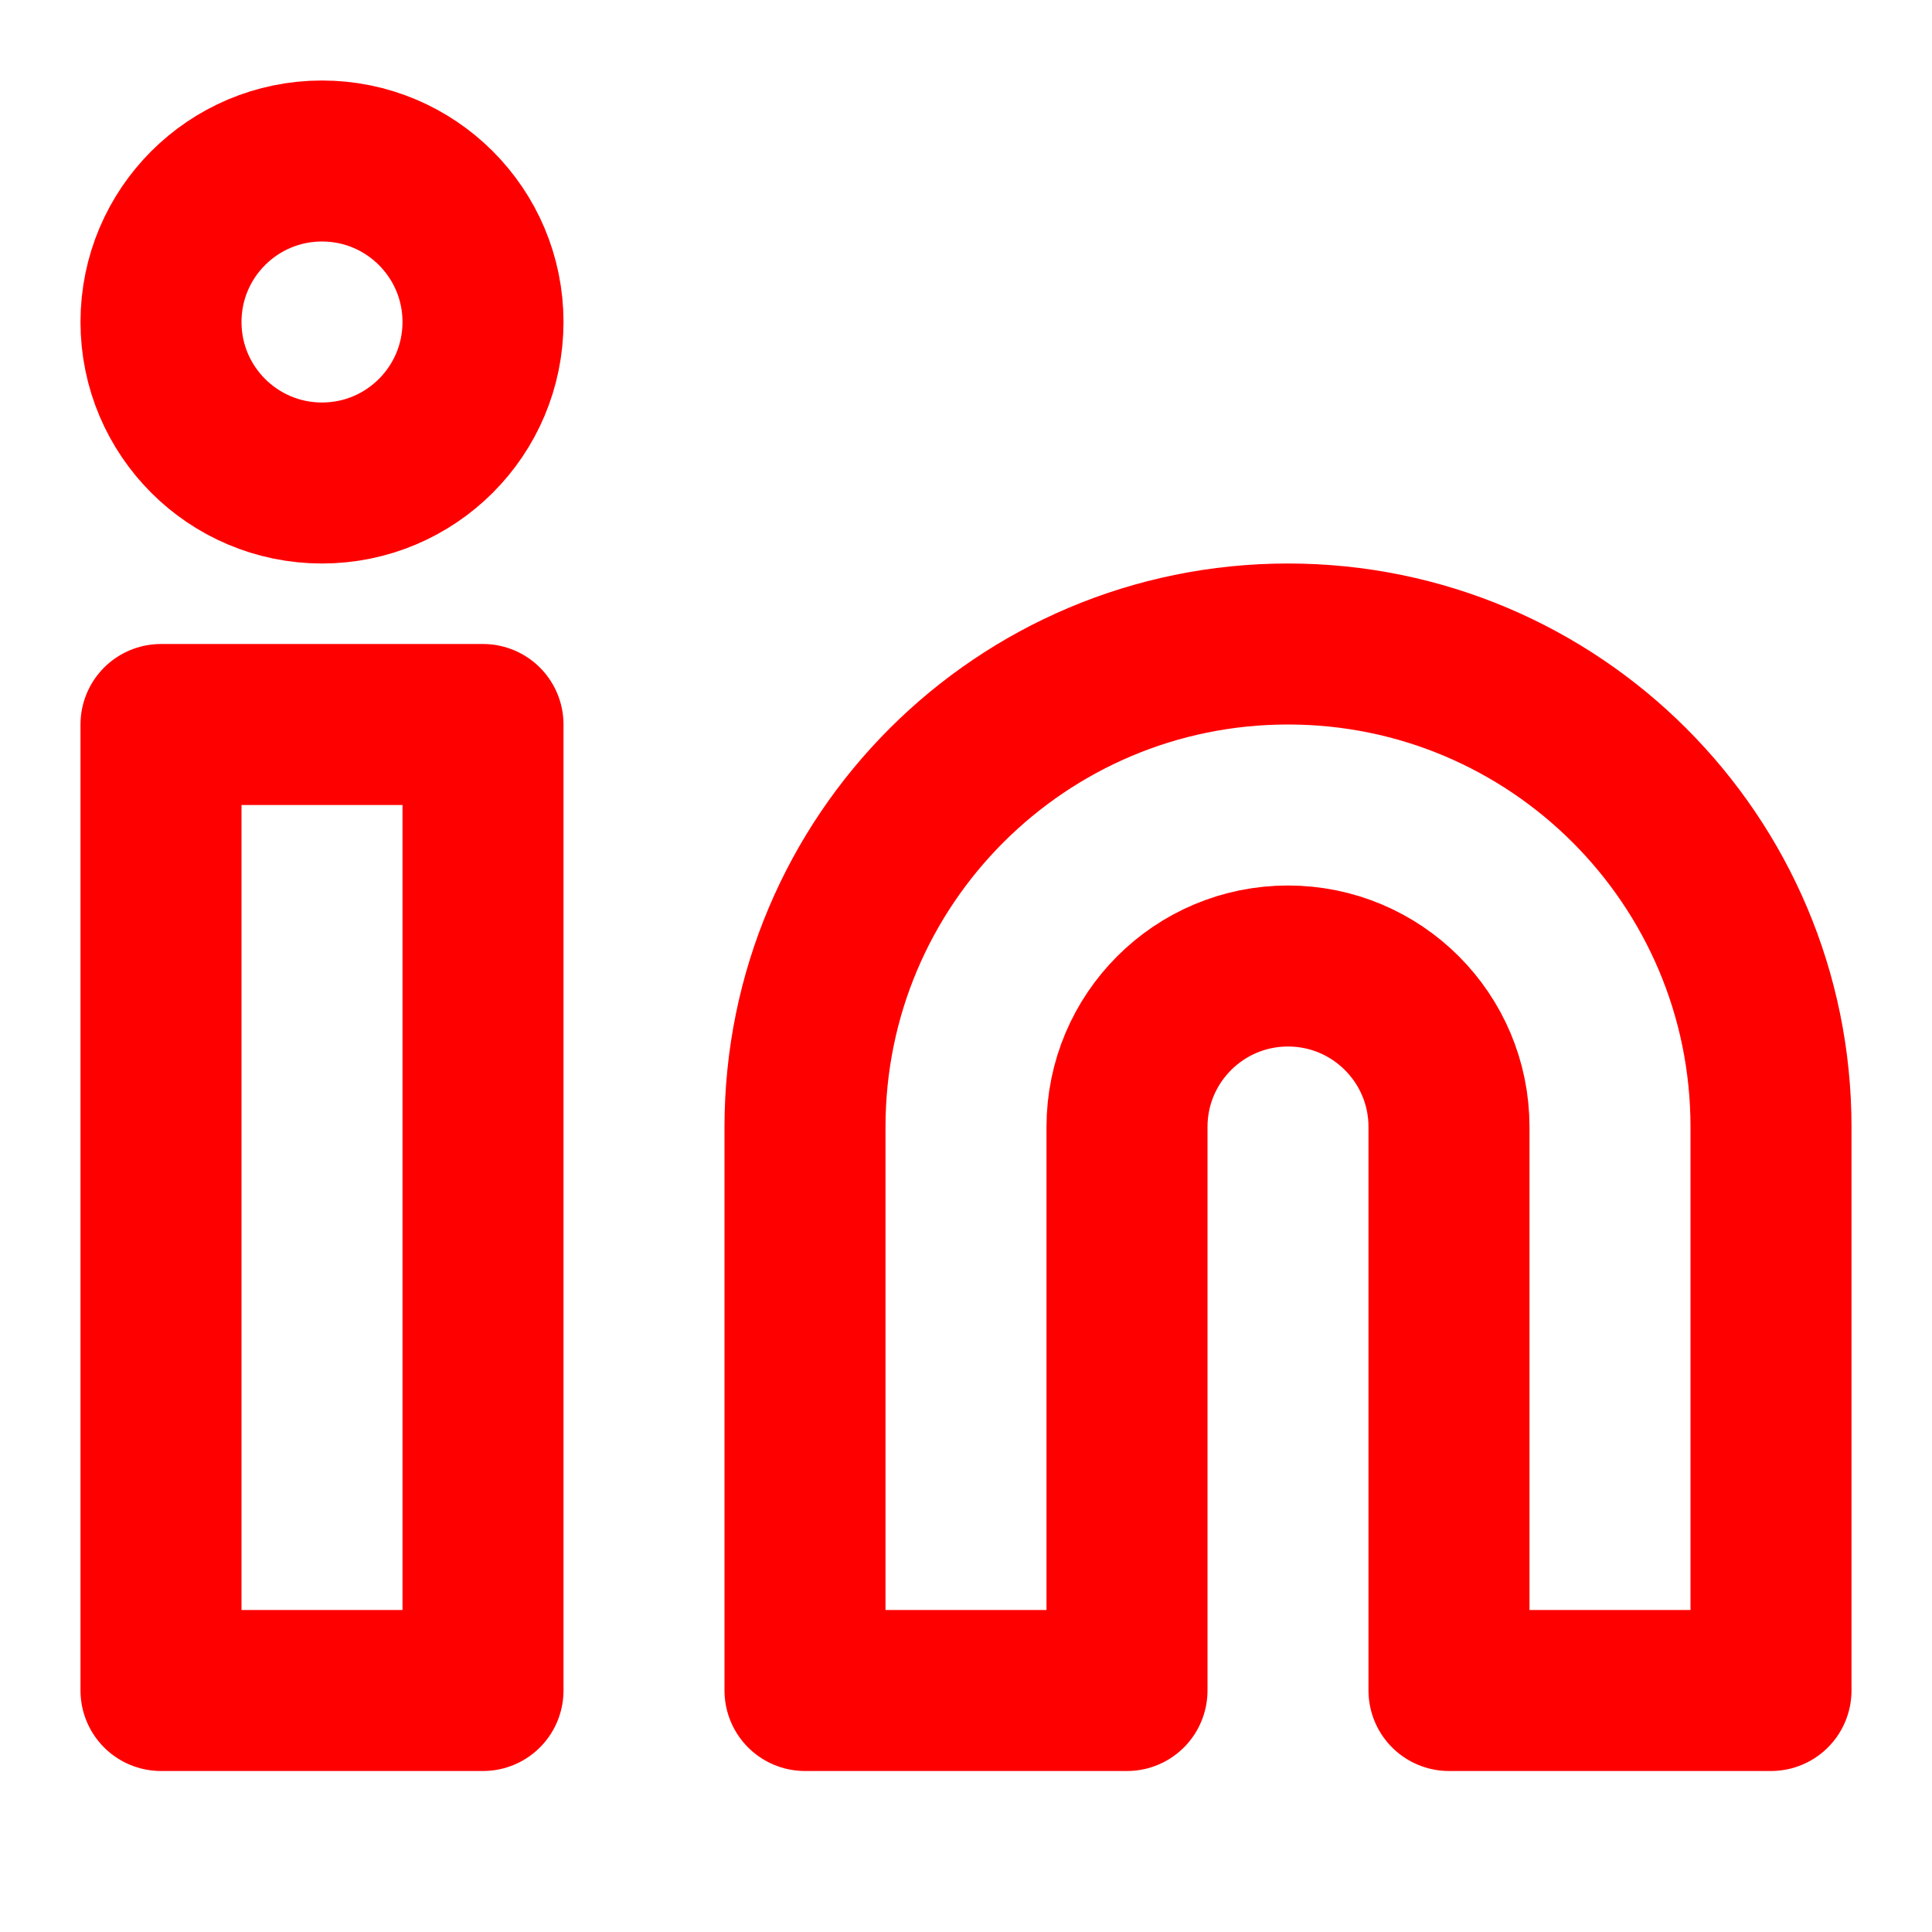
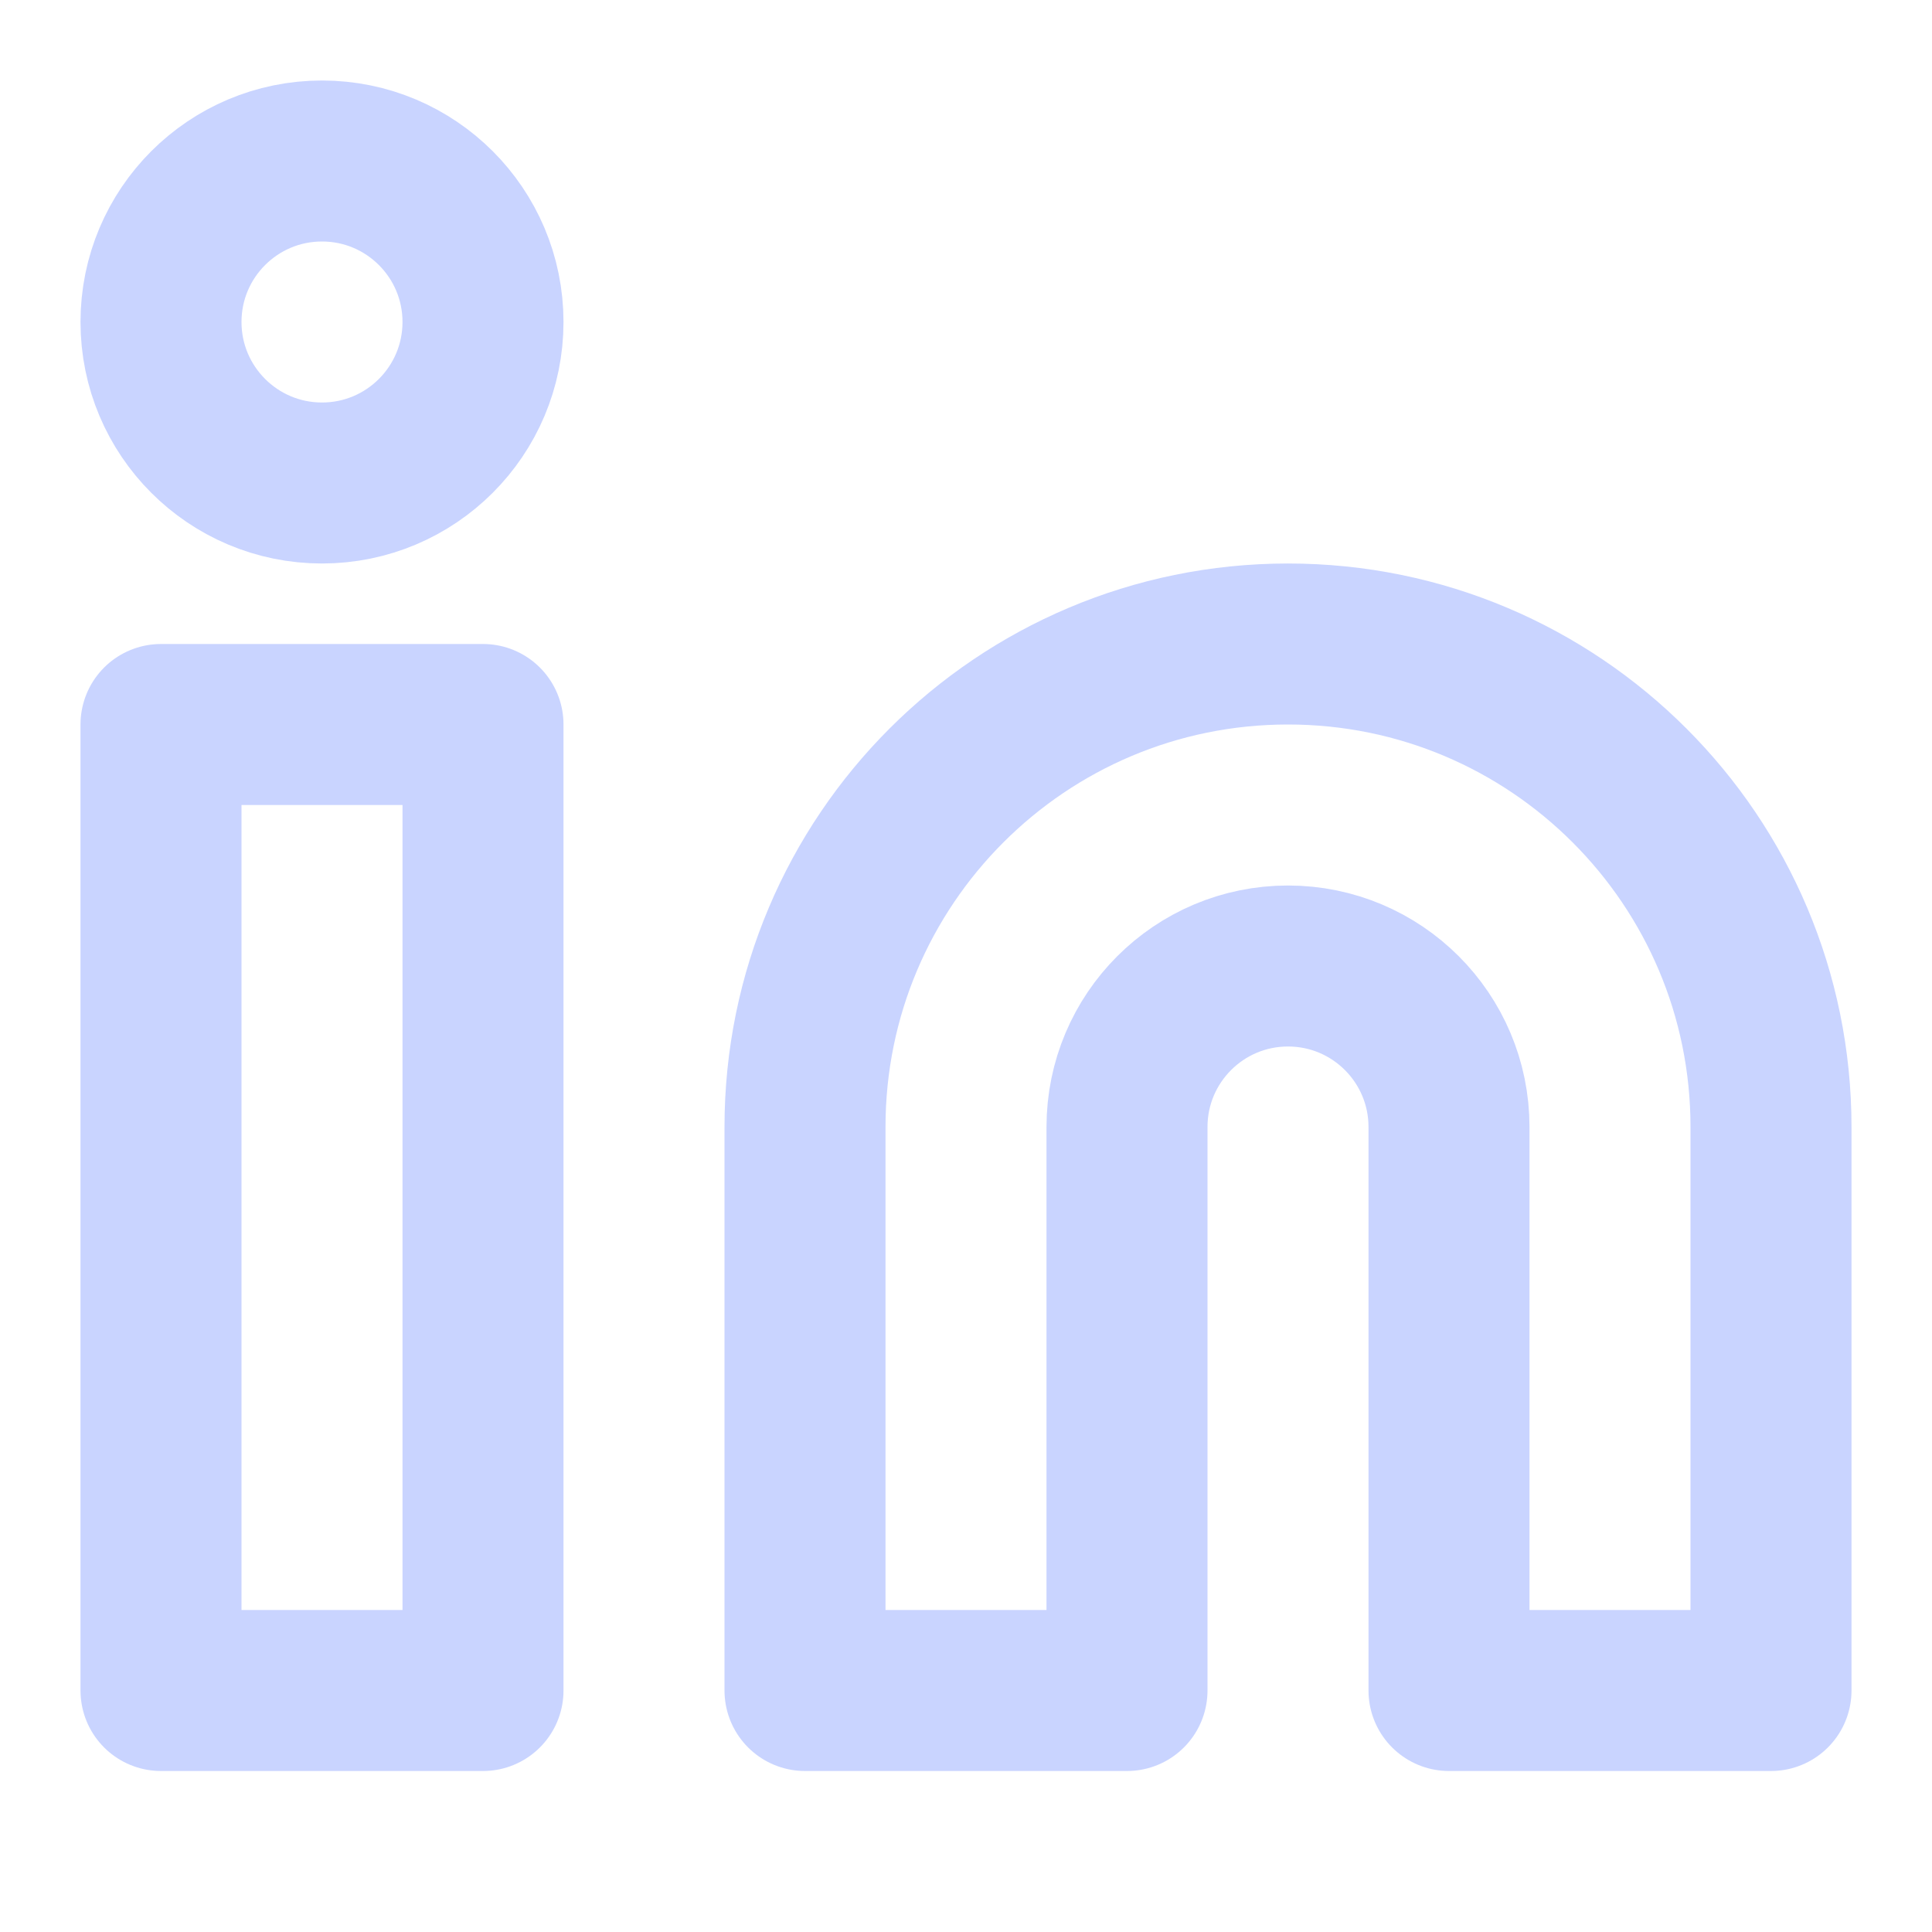
- <svg xmlns="http://www.w3.org/2000/svg" width="24" height="24" viewBox="0 0 24 24" fill="none" stroke="red" stroke-width="2" stroke-linecap="round" stroke-linejoin="round" class="feather feather-linkedin">
+ <svg xmlns="http://www.w3.org/2000/svg" width="24" height="24" viewBox="0 0 24 24" fill="none" stroke="#c9d4ff" stroke-width="2" stroke-linecap="round" stroke-linejoin="round" class="feather feather-linkedin">
  <path d="M16 8a6 6 0 0 1 6 6v7h-4v-7a2 2 0 0 0-2-2 2 2 0 0 0-2 2v7h-4v-7a6 6 0 0 1 6-6z" />
  <rect x="2" y="9" width="4" height="12" />
  <circle cx="4" cy="4" r="2" />
</svg>
